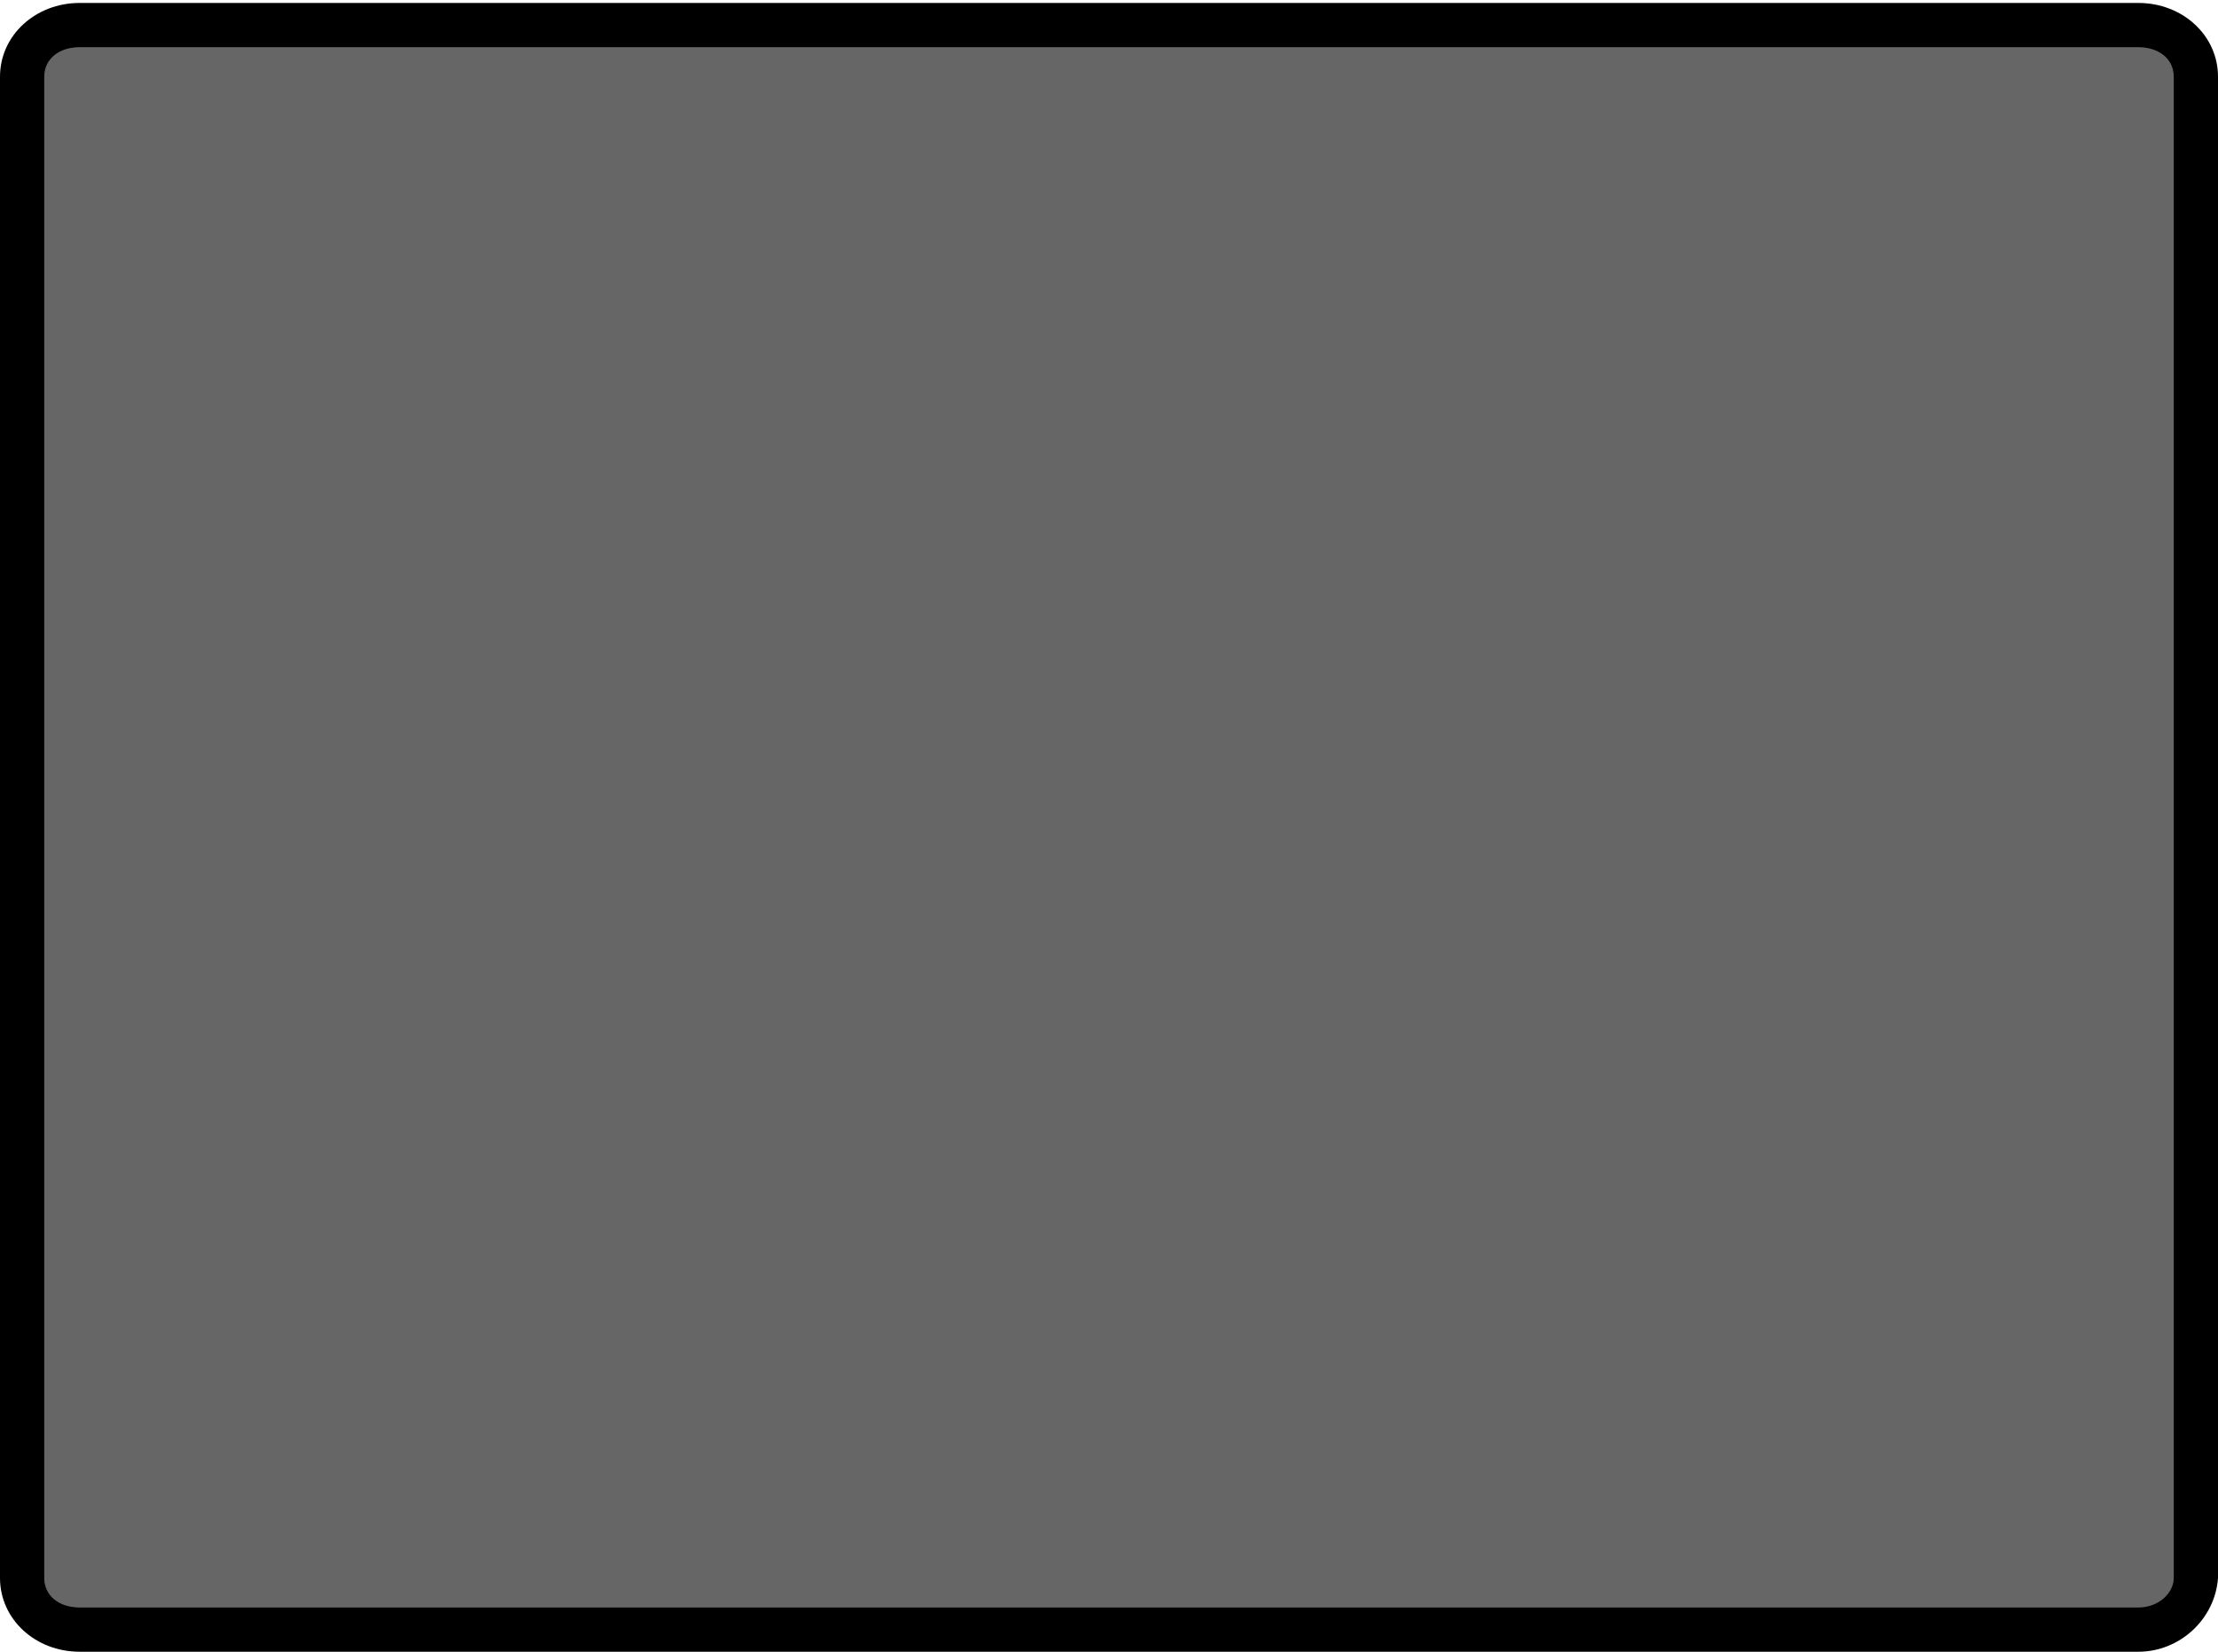
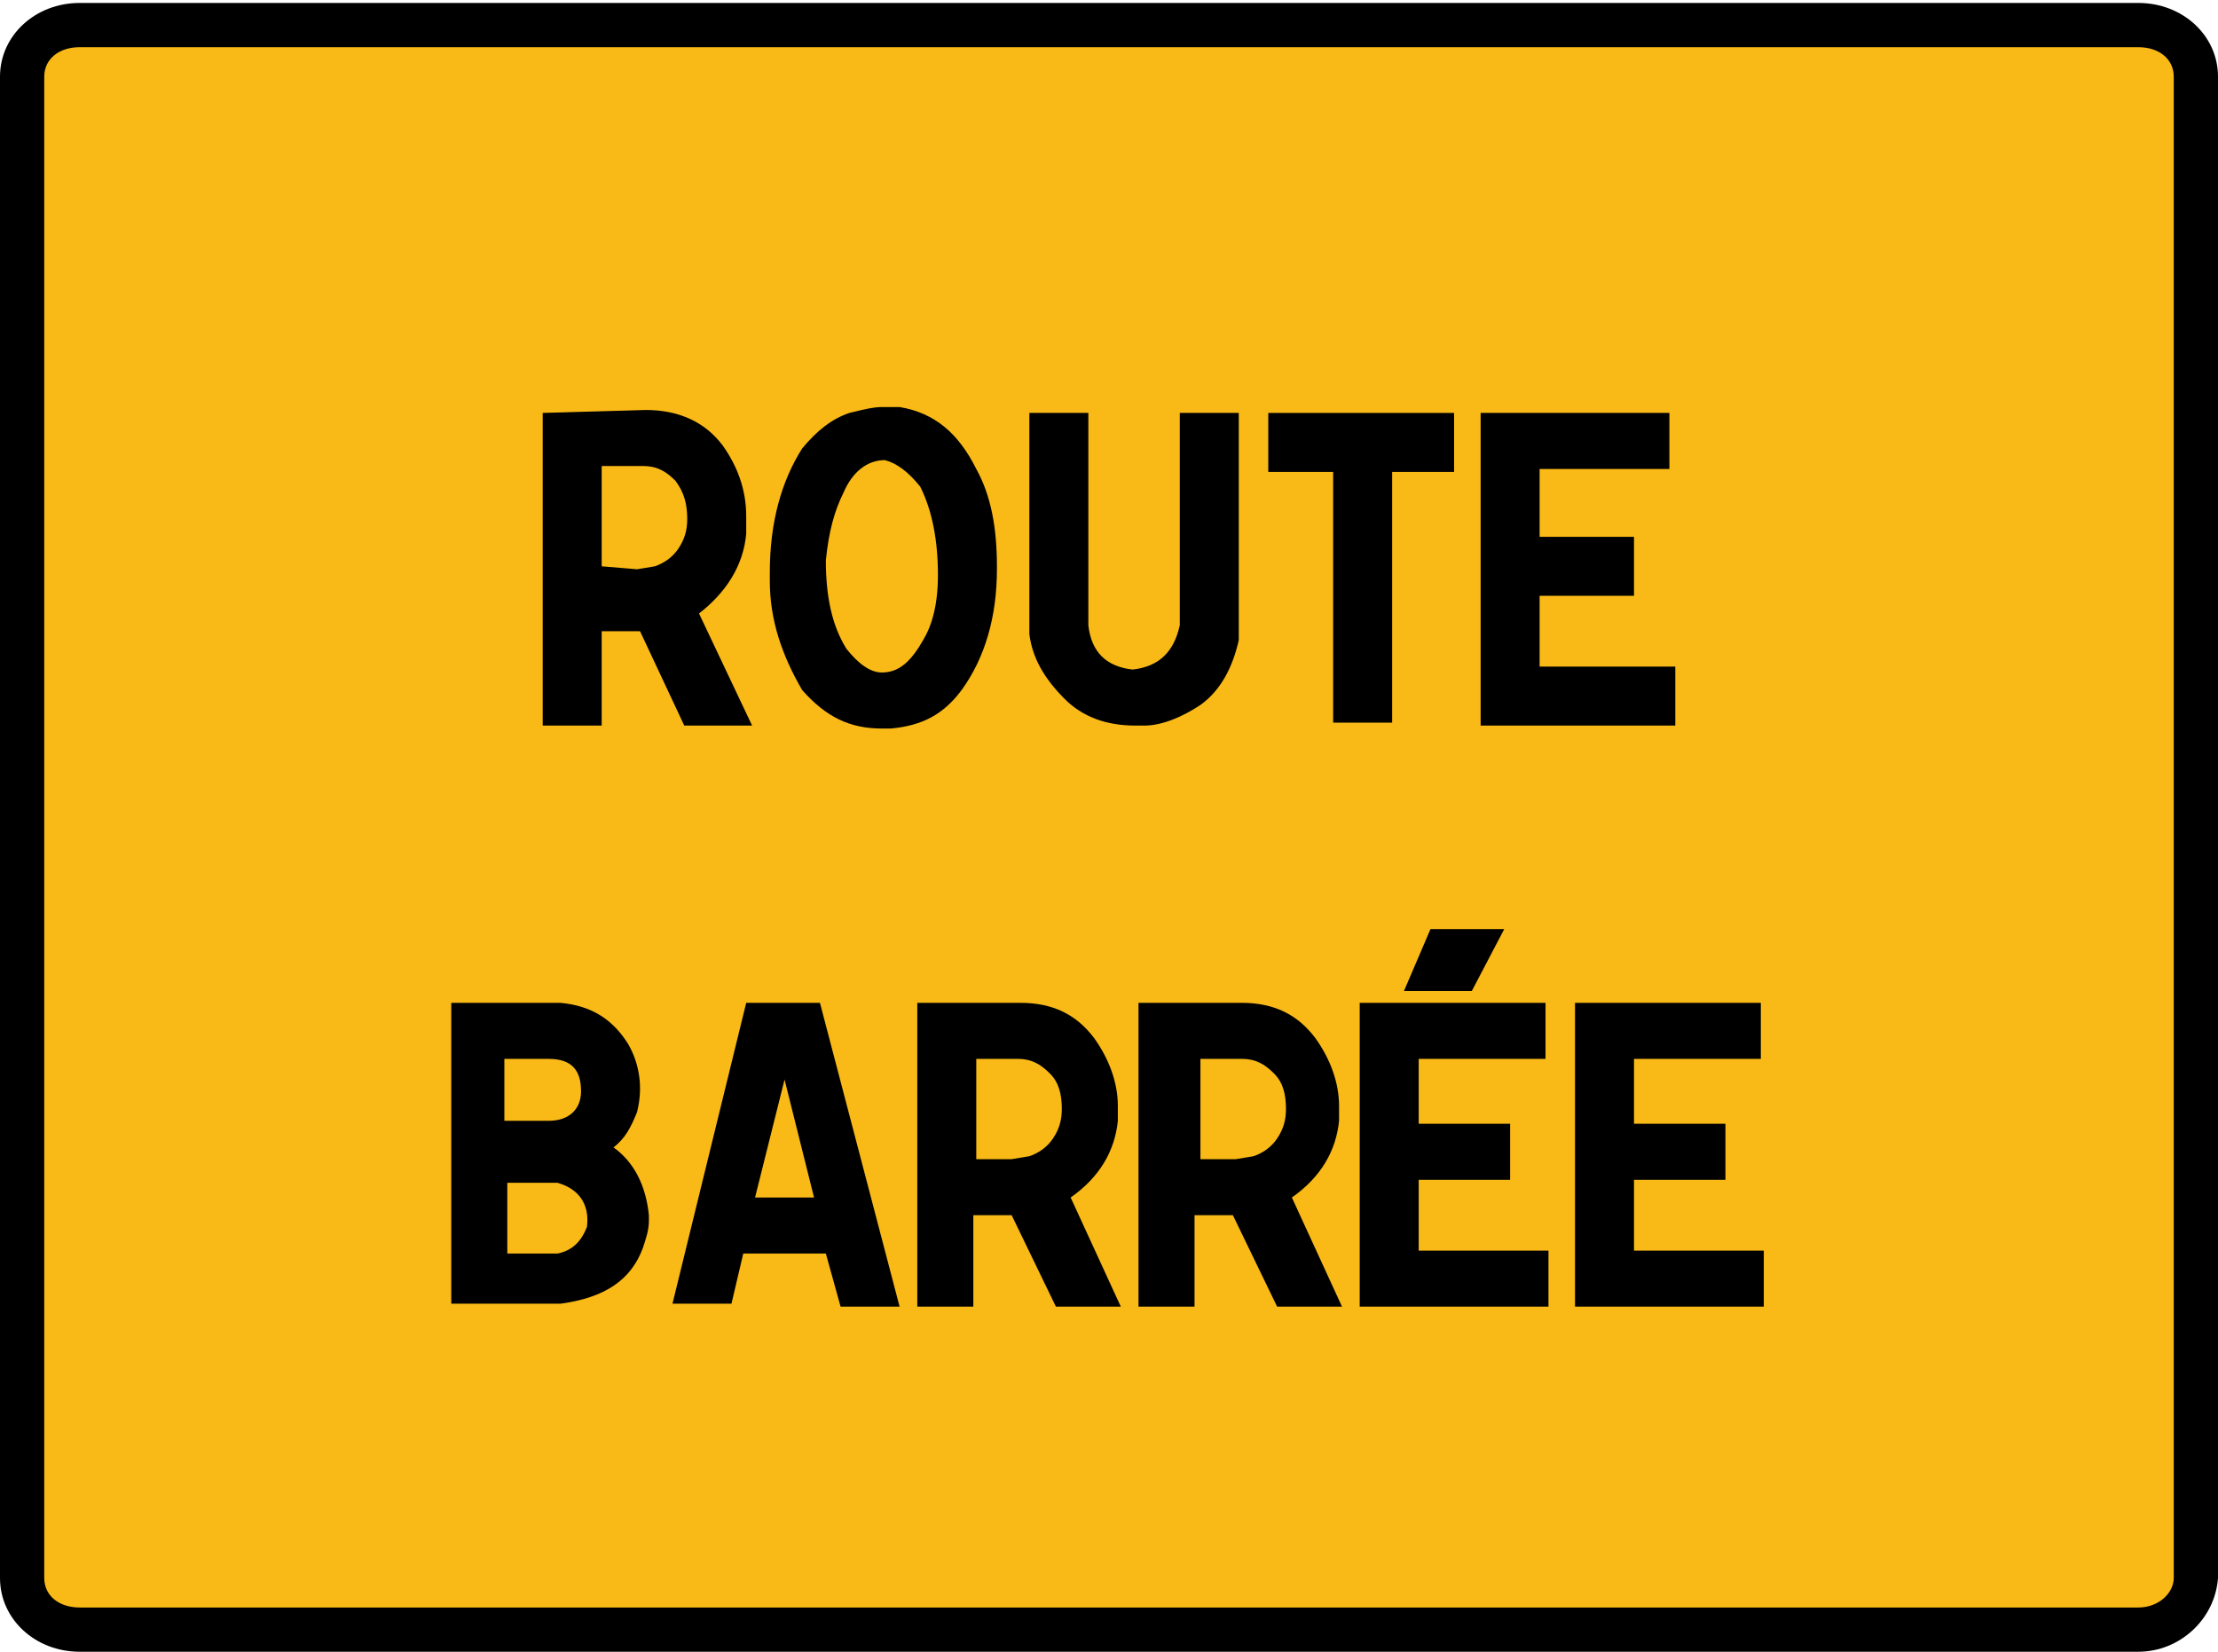
<svg xmlns="http://www.w3.org/2000/svg" version="1.1" id="svg3801" x="0px" y="0px" viewBox="0 0 75.2 56" style="enable-background:new 0 0 75.2 56;" xml:space="preserve">
  <style type="text/css">
-     .st0{fill:#666666;}  
+ 	.st0{fill:#F9BA17;}
</style>
  <g id="rect3019">
-     <path class="st0" d="M2.7,0.8h69.8c1.1,0,1.9,0.8,1.9,1.8v50.9c0,1-0.9,1.8-1.9,1.8H2.7c-1.1,0-1.9-0.8-1.9-1.8V2.6     C0.7,1.6,1.6,0.8,2.7,0.8L2.7,0.8z" />
-     <path d="M72.5,56H2.7C1.2,56,0,54.9,0,53.5V2.6c0-1.4,1.2-2.5,2.7-2.5h69.8c1.5,0,2.7,1.1,2.7,2.5v50.9C75.1,54.9,73.9,56,72.5,56z          M2.7,1.6C2,1.6,1.5,2,1.5,2.6v50.9c0,0.6,0.5,1,1.2,1h69.8c0.7,0,1.2-0.5,1.2-1V2.6c0-0.6-0.5-1-1.2-1C72.5,1.6,2.7,1.6,2.7,1.6z" />
+     <path class="st0" d="M2.7,0.8h69.8c1.1,0,1.9,0.8,1.9,1.8v50.9c0,1-0.9,1.8-1.9,1.8H2.7c-1.1,0-1.9-0.8-1.9-1.8V2.6   C0.7,1.6,1.6,0.8,2.7,0.8L2.7,0.8z" />
+     <path d="M72.5,56H2.7C1.2,56,0,54.9,0,53.5V2.6c0-1.4,1.2-2.5,2.7-2.5h69.8c1.5,0,2.7,1.1,2.7,2.5v50.9C75.1,54.9,73.9,56,72.5,56z    M2.7,1.6C2,1.6,1.5,2,1.5,2.6v50.9c0,0.6,0.5,1,1.2,1h69.8c0.7,0,1.2-0.5,1.2-1V2.6c0-0.6-0.5-1-1.2-1C72.5,1.6,2.7,1.6,2.7,1.6z" />
  </g>
  <g id="text3789-1">
-     <path class="st0" d="M21.9,13.9c1.1,0,2,0.4,2.6,1.2c0.5,0.7,0.8,1.5,0.8,2.4c0,0.2,0,0.3,0,0.6c-0.1,1.1-0.7,2-1.6,2.7l1.8,3.8h-2.3l-1.5-3.2         h-1.3v3.2h-2V14L21.9,13.9z M21.6,19.3l0.6-0.1c0.3-0.1,0.6-0.3,0.8-0.6c0.2-0.3,0.3-0.6,0.3-1c0-0.5-0.1-0.9-0.4-1.3         c-0.3-0.3-0.6-0.5-1.1-0.5h-1.4v3.4L21.6,19.3z" />
-     <path class="st0" d="M30.5,13.8c1.2,0.2,2,0.9,2.6,2.1c0.5,0.9,0.7,2,0.7,3.3v0.1c0,1.6-0.4,3-1.2,4.1c-0.6,0.8-1.3,1.2-2.4,1.3         c-0.1,0-0.2,0-0.3,0c-1.1,0-1.9-0.4-2.7-1.3c-0.7-1.2-1.1-2.4-1.1-3.7c0-0.1,0-0.2,0-0.3c0-1.7,0.4-3.1,1.1-4.2         c0.5-0.6,1-1,1.6-1.2c0.4-0.1,0.8-0.2,1.1-0.2C30.1,13.8,30.3,13.8,30.5,13.8L30.5,13.8z M29.9,22.8c0.6,0,1-0.4,1.4-1.1         c0.3-0.5,0.5-1.2,0.5-2.2c0-1.2-0.2-2.2-0.6-3c-0.4-0.5-0.8-0.8-1.2-0.9c-0.6,0-1.1,0.4-1.4,1.1C28.3,17.3,28.1,18,28,19         c0,1.2,0.2,2.2,0.7,3C29.1,22.5,29.5,22.8,29.9,22.8L29.9,22.8z" />
-     <path class="st0" d="M36.9,14v7.2c0.1,0.9,0.6,1.4,1.5,1.5c0.9-0.1,1.4-0.6,1.6-1.5V14h2v7.7c-0.2,0.9-0.6,1.7-1.3,2.2         c-0.6,0.4-1.3,0.7-1.9,0.7c-0.1,0-0.2,0-0.3,0c-1,0-1.8-0.3-2.4-0.9c-0.7-0.7-1.1-1.4-1.2-2.2V14H36.9z" />
-     <path class="st0" d="M49.3,14v2h-2.1v8.5h-2V16H43v-2H49.3z" />
-     <path class="st0" d="M56.6,14v1.9h-4.4v2.3h3.2v2h-3.2v2.4h4.6v2h-6.6V14C50.2,14,56.6,14,56.6,14z" />
+     <g id="path4451">
+       <path d="M21.9,13.9c1.1,0,2,0.4,2.6,1.2c0.5,0.7,0.8,1.5,0.8,2.4c0,0.2,0,0.3,0,0.6c-0.1,1.1-0.7,2-1.6,2.7l1.8,3.8h-2.3l-1.5-3.2    h-1.3v3.2h-2V14L21.9,13.9z M21.6,19.3l0.6-0.1c0.3-0.1,0.6-0.3,0.8-0.6c0.2-0.3,0.3-0.6,0.3-1c0-0.5-0.1-0.9-0.4-1.3    c-0.3-0.3-0.6-0.5-1.1-0.5h-1.4v3.4L21.6,19.3z" style="fill: #000000;" />
+     </g>
+     <g id="path4453">
+       <path d="M30.5,13.8c1.2,0.2,2,0.9,2.6,2.1c0.5,0.9,0.7,2,0.7,3.3v0.1c0,1.6-0.4,3-1.2,4.1c-0.6,0.8-1.3,1.2-2.4,1.3    c-0.1,0-0.2,0-0.3,0c-1.1,0-1.9-0.4-2.7-1.3c-0.7-1.2-1.1-2.4-1.1-3.7c0-0.1,0-0.2,0-0.3c0-1.7,0.4-3.1,1.1-4.2    c0.5-0.6,1-1,1.6-1.2c0.4-0.1,0.8-0.2,1.1-0.2C30.1,13.8,30.3,13.8,30.5,13.8L30.5,13.8z M29.9,22.8c0.6,0,1-0.4,1.4-1.1    c0.3-0.5,0.5-1.2,0.5-2.2c0-1.2-0.2-2.2-0.6-3c-0.4-0.5-0.8-0.8-1.2-0.9c-0.6,0-1.1,0.4-1.4,1.1C28.3,17.3,28.1,18,28,19    c0,1.2,0.2,2.2,0.7,3C29.1,22.5,29.5,22.8,29.9,22.8L29.9,22.8z" style="fill: #000000;" />
+     </g>
+     <g id="path4455">
+       <path d="M36.9,14v7.2c0.1,0.9,0.6,1.4,1.5,1.5c0.9-0.1,1.4-0.6,1.6-1.5V14h2v7.7c-0.2,0.9-0.6,1.7-1.3,2.2    c-0.6,0.4-1.3,0.7-1.9,0.7c-0.1,0-0.2,0-0.3,0c-1,0-1.8-0.3-2.4-0.9c-0.7-0.7-1.1-1.4-1.2-2.2V14H36.9z" style="fill: #000000;" />
+     </g>
+     <g id="path4457">
+       <path d="M49.3,14v2h-2.1v8.5h-2V16H43v-2H49.3z" style="fill: #000000;" />
+     </g>
+     <g id="path4459">
+       <path d="M56.6,14v1.9h-4.4v2.3h3.2v2h-3.2v2.4h4.6v2h-6.6V14C50.2,14,56.6,14,56.6,14z" style="fill: #000000;" />
+     </g>
  </g>
  <g id="text3789-5">
-     <path class="st0" d="M19,34c1.1,0.1,1.8,0.6,2.3,1.4c0.4,0.7,0.5,1.5,0.3,2.3c-0.2,0.5-0.4,0.9-0.8,1.2c0.7,0.5,1.1,1.3,1.2,2.3         c0,0.1,0,0.1,0,0.2c0,0.3-0.1,0.6-0.2,0.9c-0.4,1.1-1.3,1.7-2.8,1.9h-3.7V34H19z M17.2,38h1.4c0.7,0,1.1-0.4,1.1-1         c0-0.7-0.3-1.1-1.1-1.1h-1.5V38H17.2z M17.2,42.5h1.7c0.5-0.1,0.8-0.4,1-0.9c0.1-0.8-0.3-1.3-1-1.5h-1.7V42.5z" />
-     <path class="st0" d="M27.8,34l2.7,10.3h-2L28,42.5h-2.8l-0.4,1.7h-2L25.3,34H27.8z M25.6,40.6h2l-1-4L25.6,40.6z" />
-     <path class="st0" d="M34.4,34v2h-3.2v2h3.6c0.8,0,1.2,0.4,1.3,1.1c0,0.7-0.4,1.1-1.1,1.1h-3.7v1.9h3.7c1.4,0,2.2-0.9,2.2-2         c0-1.3-1-2-2.3-2H34.4z" />
+     <g id="path4462">
+       <path d="M19,34c1.1,0.1,1.8,0.6,2.3,1.4c0.4,0.7,0.5,1.5,0.3,2.3c-0.2,0.5-0.4,0.9-0.8,1.2c0.7,0.5,1.1,1.3,1.2,2.3    c0,0.1,0,0.1,0,0.2c0,0.3-0.1,0.6-0.2,0.9c-0.4,1.1-1.3,1.7-2.8,1.9h-3.7V34H19z M17.2,38h1.4c0.7,0,1.1-0.4,1.1-1    c0-0.7-0.3-1.1-1.1-1.1h-1.5V38H17.2z M17.2,42.5h1.7c0.5-0.1,0.8-0.4,1-0.9c0.1-0.8-0.3-1.3-1-1.5h-1.7V42.5z" style="fill: #000000;" />
+     </g>
+     <g id="path4464">
+       <path d="M27.8,34l2.7,10.3h-2L28,42.5h-2.8l-0.4,1.7h-2L25.3,34H27.8z M25.6,40.6h2l-1-4L25.6,40.6z" style="fill: #000000;" />
+     </g>
+     <g id="path4466">
+       <path d="M34.6,34c1.1,0,1.9,0.4,2.5,1.2c0.5,0.7,0.8,1.5,0.8,2.3c0,0.2,0,0.3,0,0.5c-0.1,1-0.6,1.9-1.6,2.6l1.7,3.7h-2.2l-1.5-3.1    H33v3.1h-1.9V34H34.6z M34.3,39.3l0.6-0.1c0.3-0.1,0.6-0.3,0.8-0.6s0.3-0.6,0.3-1c0-0.5-0.1-0.9-0.4-1.2c-0.3-0.3-0.6-0.5-1.1-0.5    h-1.4v3.4L34.3,39.3z" style="fill: #000000;" />
+     </g>
+     <g id="path4468">
+       <path d="M42.1,34c1.1,0,1.9,0.4,2.5,1.2c0.5,0.7,0.8,1.5,0.8,2.3c0,0.2,0,0.3,0,0.5c-0.1,1-0.6,1.9-1.6,2.6l1.7,3.7h-2.2l-1.5-3.1    h-1.3v3.1h-1.9V34H42.1z M41.9,39.3l0.6-0.1c0.3-0.1,0.6-0.3,0.8-0.6s0.3-0.6,0.3-1c0-0.5-0.1-0.9-0.4-1.2    c-0.3-0.3-0.6-0.5-1.1-0.5h-1.4v3.4L41.9,39.3z" style="fill: #000000;" />
+     </g>
+     <g id="path4470">
+       <path d="M52.4,34v1.9h-4.3v2.2h3.1V40h-3.1v2.4h4.4v1.9h-6.4V34H52.4z M51,31.5l-1.1,2.1h-2.3l0.9-2.1C48.5,31.5,51,31.5,51,31.5z    " style="fill: #000000;" />
+     </g>
+     <g id="path4472">
+       <path d="M59.7,34v1.9h-4.3v2.2h3.1V40h-3.1v2.4h4.4v1.9h-6.4V34C53.4,34,59.7,34,59.7,34z" style="fill: #000000;" />
+     </g>
  </g>
</svg>
